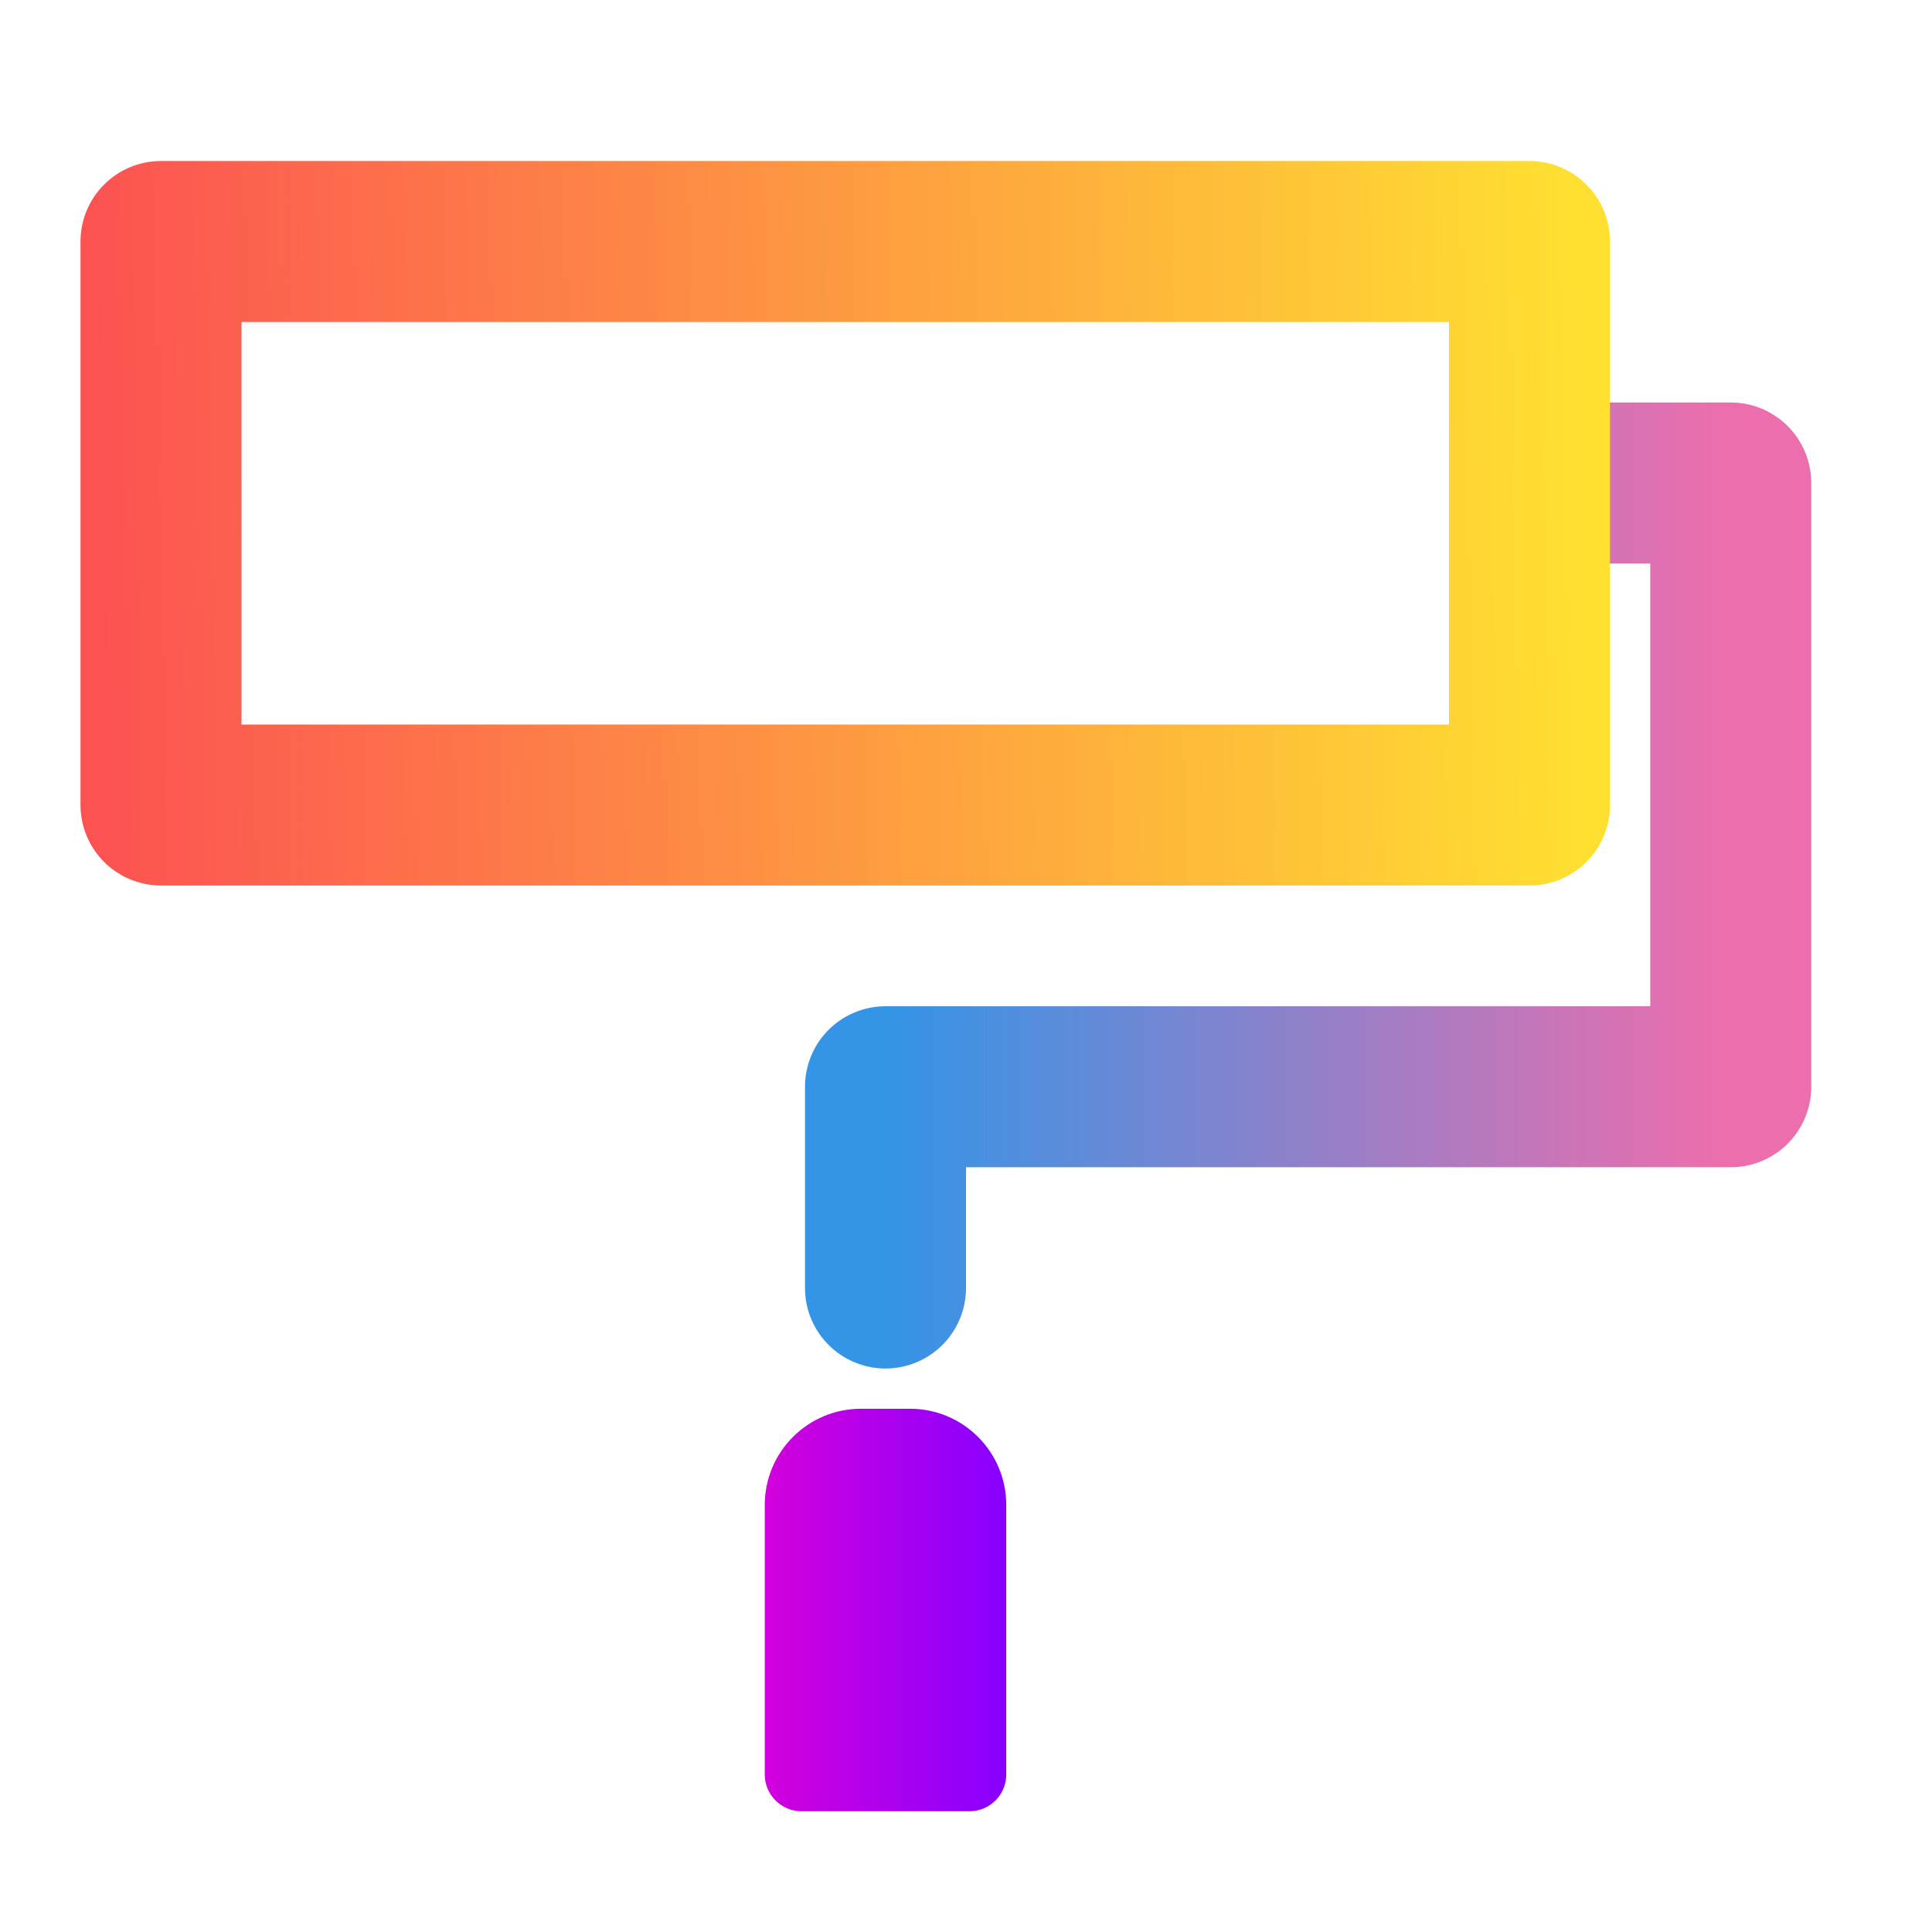
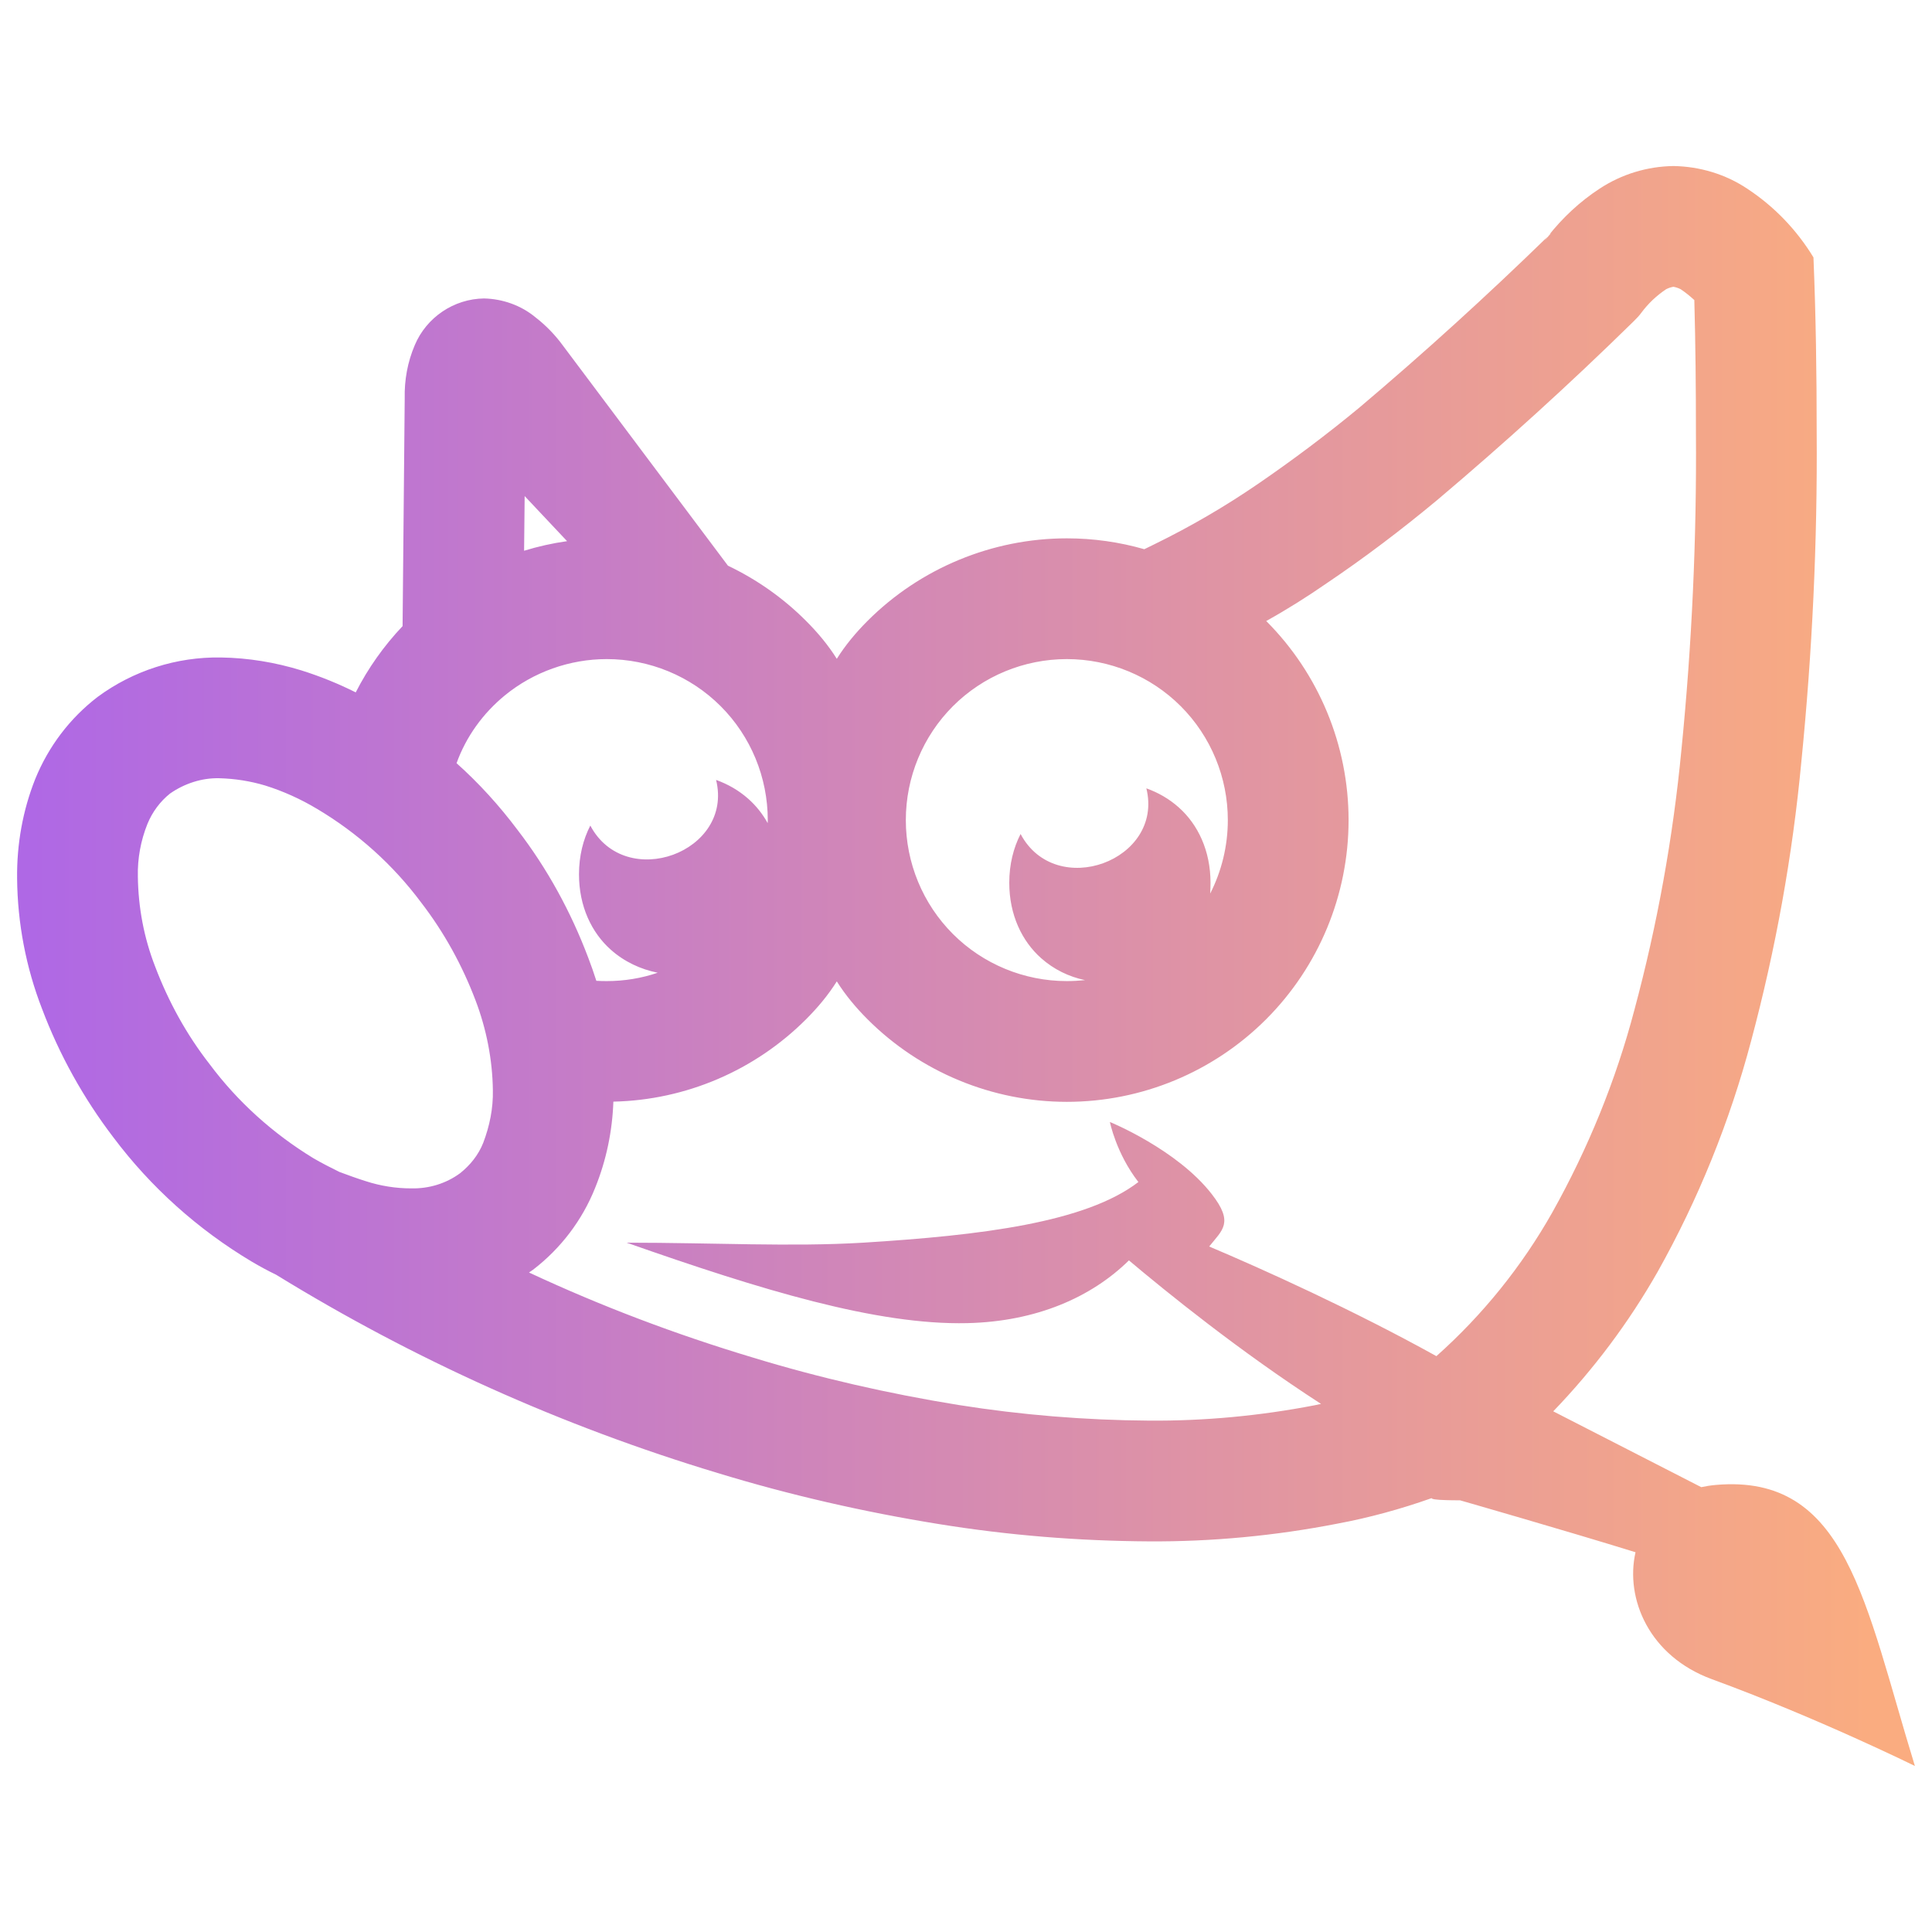
- <svg xmlns="http://www.w3.org/2000/svg" style="isolation:isolate" viewBox="0 0 48 48" width="48" height="48">
-   <linearGradient id="_lgradient_0" x1="0" y1="0.5" x2="1" y2="0.5">
-     <stop offset="0%" stop-opacity="1" style="stop-color:rgb(52,148,230)" />
-     <stop offset="98.696%" stop-opacity="1" style="stop-color:rgb(236,110,173)" />
+ <svg xmlns="http://www.w3.org/2000/svg" style="isolation:isolate" viewBox="0 0 48 48" width="48pt" height="48pt">
+   <linearGradient id="_lgradient_8" x1="0" y1="0.5" x2="1" y2="0.5" gradientTransform="matrix(47.15,0,0,39.75,0.425,4.125)" gradientUnits="userSpaceOnUse">
+     <stop offset="0%" stop-opacity="1" style="stop-color:rgb(175,104,229)" />
+     <stop offset="98.261%" stop-opacity="1" style="stop-color:rgb(250,172,128)" />
  </linearGradient>
-   <path d=" M 38 12 L 43 12 L 43 27 L 22 27 L 22 32" fill="none" vector-effect="non-scaling-stroke" stroke-width="4" stroke="url(#_lgradient_0)" stroke-linejoin="round" stroke-linecap="round" stroke-miterlimit="3" />
-   <linearGradient id="_lgradient_1" x1="1.037" y1="0.482" x2="-0.066" y2="0.491">
-     <stop offset="0%" stop-opacity="1" style="stop-color:rgb(255,224,49)" />
-     <stop offset="98.696%" stop-opacity="1" style="stop-color:rgb(252,82,82)" />
-   </linearGradient>
-   <rect x="4" y="6" width="34" height="14" transform="matrix(1,0,0,1,0,0)" fill="none" vector-effect="non-scaling-stroke" stroke-width="4" stroke="url(#_lgradient_1)" stroke-linejoin="round" stroke-linecap="round" stroke-miterlimit="2" />
-   <defs>
-     <linearGradient id="_lgradient_2" x1="-0" y1="0.5" x2="1" y2="0.5">
-       <stop offset="0%" style="stop-color:#D300DC" />
-       <stop offset="100%" style="stop-color:#8700FF" />
-     </linearGradient>
-   </defs>
-   <path d="M 21.39 35 L 22.61 35 C 23.929 35 25 36.071 25 37.39 L 25 44.087 C 25 44.591 24.591 45 24.087 45 L 19.913 45 C 19.409 45 19 44.591 19 44.087 L 19 37.39 C 19 36.071 20.071 35 21.39 35 Z" style="stroke:none;fill:url(#_lgradient_2);stroke-miterlimit:10;" />
+   <path d=" M 10.002 15.556 C 9.536 16.048 9.144 16.602 8.838 17.202 L 8.838 17.202 C 8.401 16.983 7.948 16.8 7.485 16.655 C 6.835 16.455 6.165 16.345 5.495 16.335 C 4.385 16.315 3.305 16.665 2.425 17.315 C 1.735 17.845 1.205 18.545 0.875 19.355 C 0.565 20.135 0.415 20.975 0.425 21.825 C 0.435 22.935 0.645 24.035 1.045 25.065 C 1.475 26.205 2.075 27.285 2.815 28.255 L 2.815 28.255 C 3.745 29.495 4.915 30.545 6.255 31.345 C 6.454 31.462 6.656 31.572 6.863 31.672 C 10.29 33.78 13.974 35.434 17.825 36.595 C 19.625 37.145 21.465 37.565 23.325 37.865 C 25.055 38.145 26.795 38.285 28.545 38.295 C 30.115 38.305 31.685 38.155 33.225 37.855 C 34.021 37.707 34.805 37.491 35.568 37.221 C 35.568 37.246 35.685 37.263 35.921 37.27 L 35.921 37.27 Q 36.068 37.275 36.275 37.275 C 36.275 37.275 38.952 38.043 40.634 38.565 C 40.372 39.722 40.975 41.149 42.531 41.719 C 45.145 42.676 47.575 43.875 47.575 43.875 L 47.575 43.875 C 46.328 39.823 45.886 36.606 42.627 36.893 C 42.502 36.904 42.382 36.923 42.267 36.948 L 38.59 35.064 L 38.59 35.064 C 39.594 34.022 40.469 32.854 41.185 31.595 C 42.195 29.795 42.975 27.865 43.505 25.865 C 44.115 23.585 44.535 21.265 44.755 18.915 C 45.025 16.205 45.155 13.475 45.135 10.745 C 45.135 9.295 45.115 7.845 45.055 6.395 C 44.635 5.705 44.075 5.125 43.405 4.685 C 42.865 4.325 42.225 4.135 41.575 4.125 C 40.925 4.135 40.295 4.325 39.745 4.685 C 39.255 5.005 38.825 5.405 38.455 5.875 C 36.945 7.345 35.385 8.765 33.775 10.125 C 32.965 10.795 32.125 11.425 31.265 12.015 C 30.435 12.585 29.575 13.085 28.675 13.525 L 28.43 13.645 C 27.81 13.467 27.163 13.375 26.505 13.375 C 24.655 13.375 22.865 14.115 21.555 15.425 C 21.266 15.714 21.005 16.026 20.79 16.368 L 20.79 16.368 L 20.79 16.368 C 20.576 16.026 20.314 15.714 20.025 15.425 C 19.457 14.856 18.8 14.395 18.086 14.055 L 13.985 8.585 C 13.795 8.325 13.565 8.085 13.305 7.885 C 12.945 7.585 12.485 7.425 12.025 7.415 C 11.275 7.425 10.595 7.885 10.305 8.575 C 10.125 8.995 10.045 9.445 10.055 9.895 L 10.002 15.556 Z  M 13.021 13.683 C 13.369 13.576 13.726 13.496 14.089 13.445 L 13.035 12.325 L 13.021 13.683 Z  M 11.343 18.961 C 11.58 18.304 11.996 17.725 12.545 17.275 C 13.255 16.695 14.155 16.375 15.075 16.375 C 16.135 16.375 17.155 16.795 17.905 17.545 C 18.655 18.295 19.075 19.315 19.075 20.375 C 19.075 20.4 19.075 20.425 19.073 20.45 L 19.073 20.45 L 19.073 20.45 C 18.944 20.218 18.782 20.016 18.594 19.849 C 18.356 19.637 18.082 19.481 17.791 19.377 C 18.232 21.172 15.541 22.161 14.666 20.511 C 14.488 20.857 14.385 21.267 14.385 21.723 C 14.385 22.519 14.699 23.172 15.176 23.596 C 15.511 23.894 15.916 24.082 16.34 24.167 C 15.937 24.305 15.509 24.375 15.075 24.375 C 14.989 24.375 14.903 24.373 14.816 24.368 C 14.754 24.175 14.688 23.984 14.615 23.795 C 14.185 22.655 13.595 21.575 12.855 20.615 C 12.403 20.013 11.899 19.458 11.343 18.961 L 11.343 18.961 Z  M 31.459 15.429 C 32.767 16.739 33.505 18.517 33.505 20.375 C 33.505 22.235 32.765 24.015 31.455 25.325 C 30.145 26.635 28.365 27.375 26.505 27.375 C 24.655 27.375 22.865 26.635 21.555 25.325 C 21.266 25.036 21.005 24.724 20.79 24.382 L 20.79 24.382 C 20.576 24.724 20.314 25.036 20.025 25.325 C 18.754 26.596 17.04 27.331 15.239 27.37 C 15.214 28.101 15.064 28.827 14.785 29.515 C 14.465 30.315 13.935 31.015 13.245 31.545 C 13.212 31.569 13.178 31.593 13.143 31.615 L 13.143 31.615 C 14.938 32.453 16.796 33.155 18.695 33.725 C 20.365 34.235 22.075 34.625 23.805 34.905 C 25.375 35.155 26.965 35.285 28.555 35.295 C 29.935 35.305 31.305 35.175 32.655 34.915 C 32.711 34.904 32.766 34.893 32.821 34.88 C 30.788 33.566 28.969 32.09 28.048 31.314 C 27.12 32.226 25.756 32.833 24.032 32.873 C 21.781 32.925 18.915 32.049 15.575 30.876 L 15.575 30.874 L 15.575 30.874 C 17.718 30.874 19.672 30.981 21.444 30.874 C 24.387 30.692 26.975 30.372 28.283 29.367 C 27.73 28.655 27.575 27.875 27.575 27.875 C 27.575 27.875 29.24 28.554 30.104 29.665 C 30.66 30.379 30.373 30.554 30.042 30.969 C 31.372 31.531 33.622 32.548 35.687 33.693 C 36.833 32.673 37.808 31.465 38.565 30.125 C 39.455 28.535 40.145 26.845 40.605 25.095 C 41.175 22.975 41.565 20.815 41.775 18.625 C 42.035 16.015 42.155 13.385 42.135 10.755 C 42.135 9.655 42.125 8.555 42.095 7.455 C 41.985 7.355 41.875 7.265 41.755 7.185 C 41.695 7.155 41.635 7.135 41.575 7.125 C 41.515 7.135 41.455 7.155 41.395 7.185 C 41.155 7.345 40.945 7.545 40.775 7.775 C 40.725 7.845 40.665 7.905 40.615 7.955 L 40.565 8.005 C 39.005 9.535 37.375 11.015 35.705 12.425 C 34.815 13.165 33.905 13.855 32.955 14.495 C 32.471 14.83 31.974 15.143 31.459 15.429 L 31.459 15.429 Z  M 30.067 22.2 C 30.352 21.64 30.505 21.015 30.505 20.375 C 30.505 19.315 30.085 18.295 29.335 17.545 C 28.585 16.795 27.565 16.375 26.505 16.375 C 25.445 16.375 24.425 16.795 23.675 17.545 C 22.925 18.295 22.505 19.315 22.505 20.375 L 22.505 20.375 L 22.505 20.375 C 22.505 21.435 22.925 22.455 23.675 23.205 C 24.425 23.955 25.445 24.375 26.505 24.375 C 26.657 24.375 26.809 24.366 26.958 24.351 C 26.558 24.268 26.181 24.085 25.866 23.805 C 25.389 23.381 25.075 22.728 25.075 21.932 C 25.075 21.475 25.179 21.066 25.356 20.72 C 26.231 22.37 28.922 21.381 28.481 19.586 C 28.772 19.69 29.046 19.846 29.284 20.058 C 29.762 20.482 30.075 21.136 30.075 21.932 C 30.075 22.022 30.071 22.111 30.067 22.2 L 30.067 22.2 L 30.067 22.2 L 30.067 22.2 L 30.067 22.2 Z  M 5.205 26.435 C 4.635 25.705 4.185 24.885 3.855 24.015 C 3.575 23.295 3.435 22.545 3.425 21.775 C 3.415 21.335 3.495 20.885 3.665 20.465 C 3.785 20.175 3.975 19.915 4.225 19.715 C 4.585 19.465 5.015 19.325 5.445 19.335 C 5.835 19.345 6.215 19.405 6.585 19.515 C 7.035 19.655 7.475 19.855 7.875 20.095 C 8.885 20.695 9.765 21.485 10.465 22.425 C 11.035 23.165 11.485 23.985 11.815 24.855 C 12.085 25.565 12.235 26.325 12.245 27.085 C 12.255 27.535 12.165 27.975 12.005 28.395 C 11.885 28.695 11.685 28.945 11.435 29.145 C 11.085 29.405 10.655 29.535 10.215 29.525 C 9.835 29.525 9.455 29.465 9.085 29.345 C 8.867 29.277 8.65 29.197 8.434 29.117 C 8.215 29.009 7.996 28.898 7.785 28.775 C 6.785 28.165 5.905 27.375 5.205 26.435 L 5.205 26.435 L 5.205 26.435 L 5.205 26.435 L 5.205 26.435 L 5.205 26.435 Z  M 38.455 5.875 C 38.465 5.865 38.465 5.855 38.475 5.855 C 38.485 5.845 38.485 5.845 38.485 5.835 L 38.535 5.795 L 38.375 5.975 C 38.405 5.935 38.425 5.905 38.455 5.875 L 38.455 5.875 L 38.455 5.875 L 38.455 5.875 L 38.455 5.875 Z " fill-rule="evenodd" fill="url(#_lgradient_8)" />
</svg>
